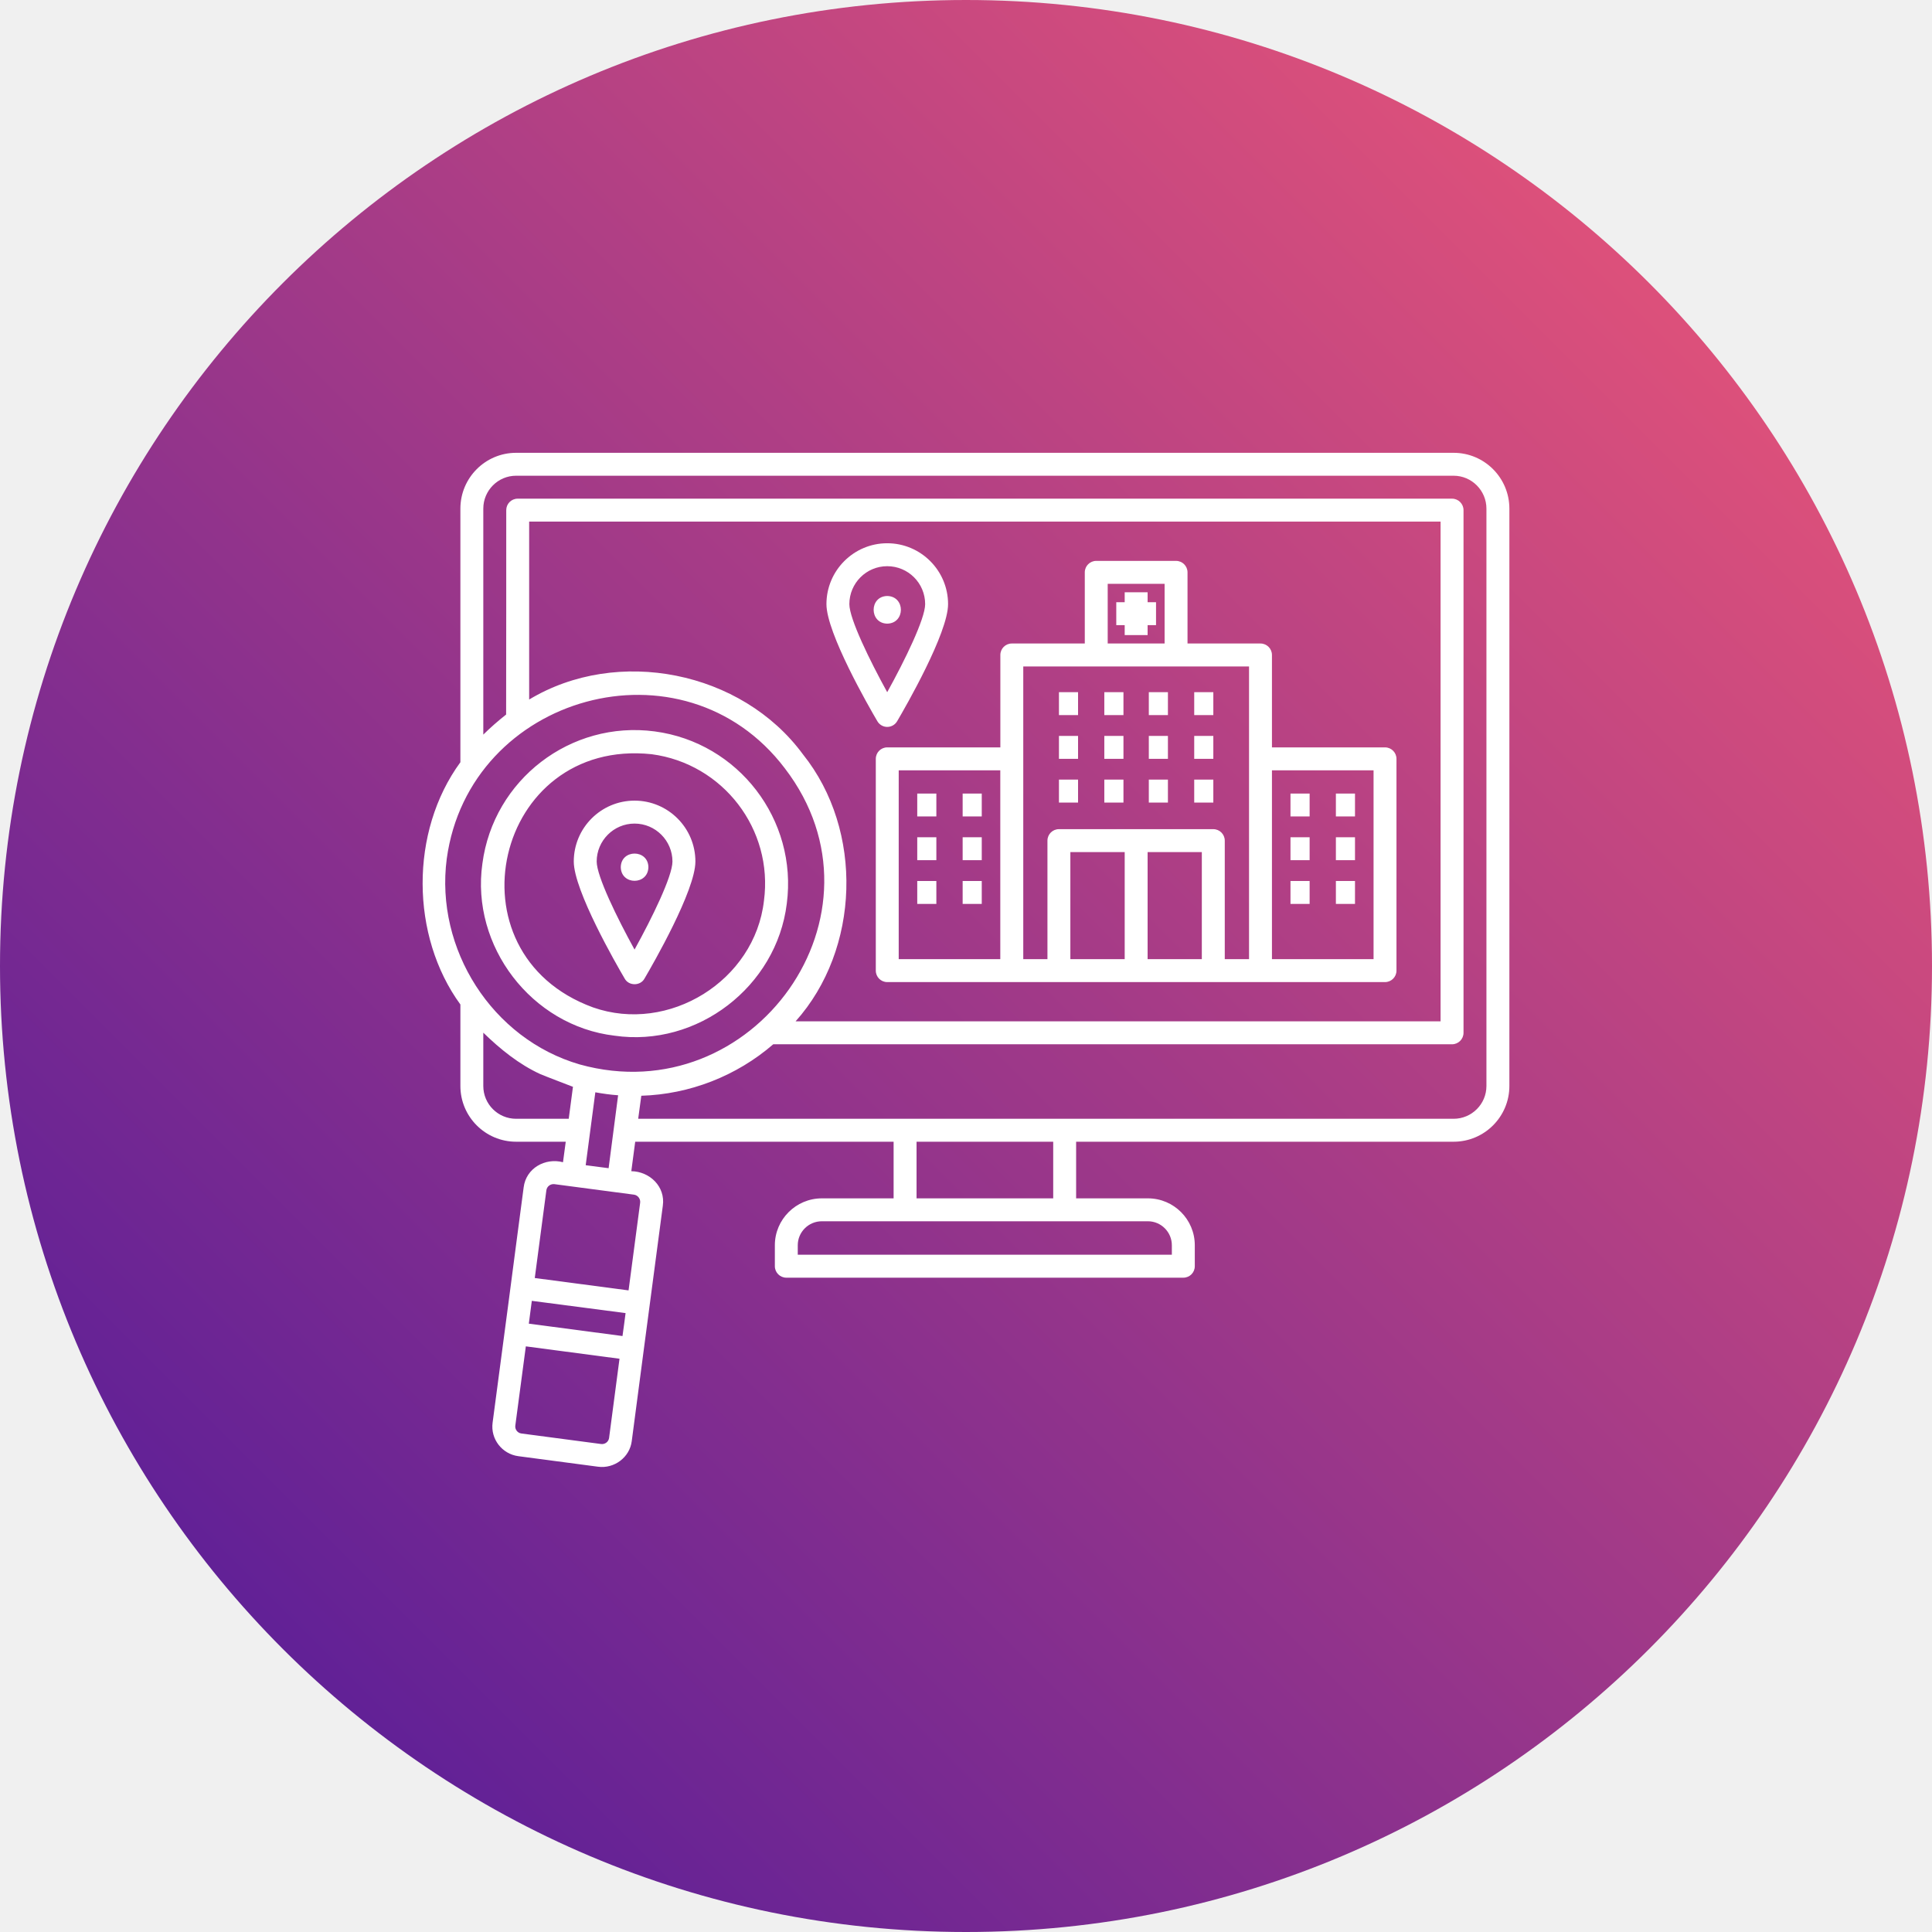
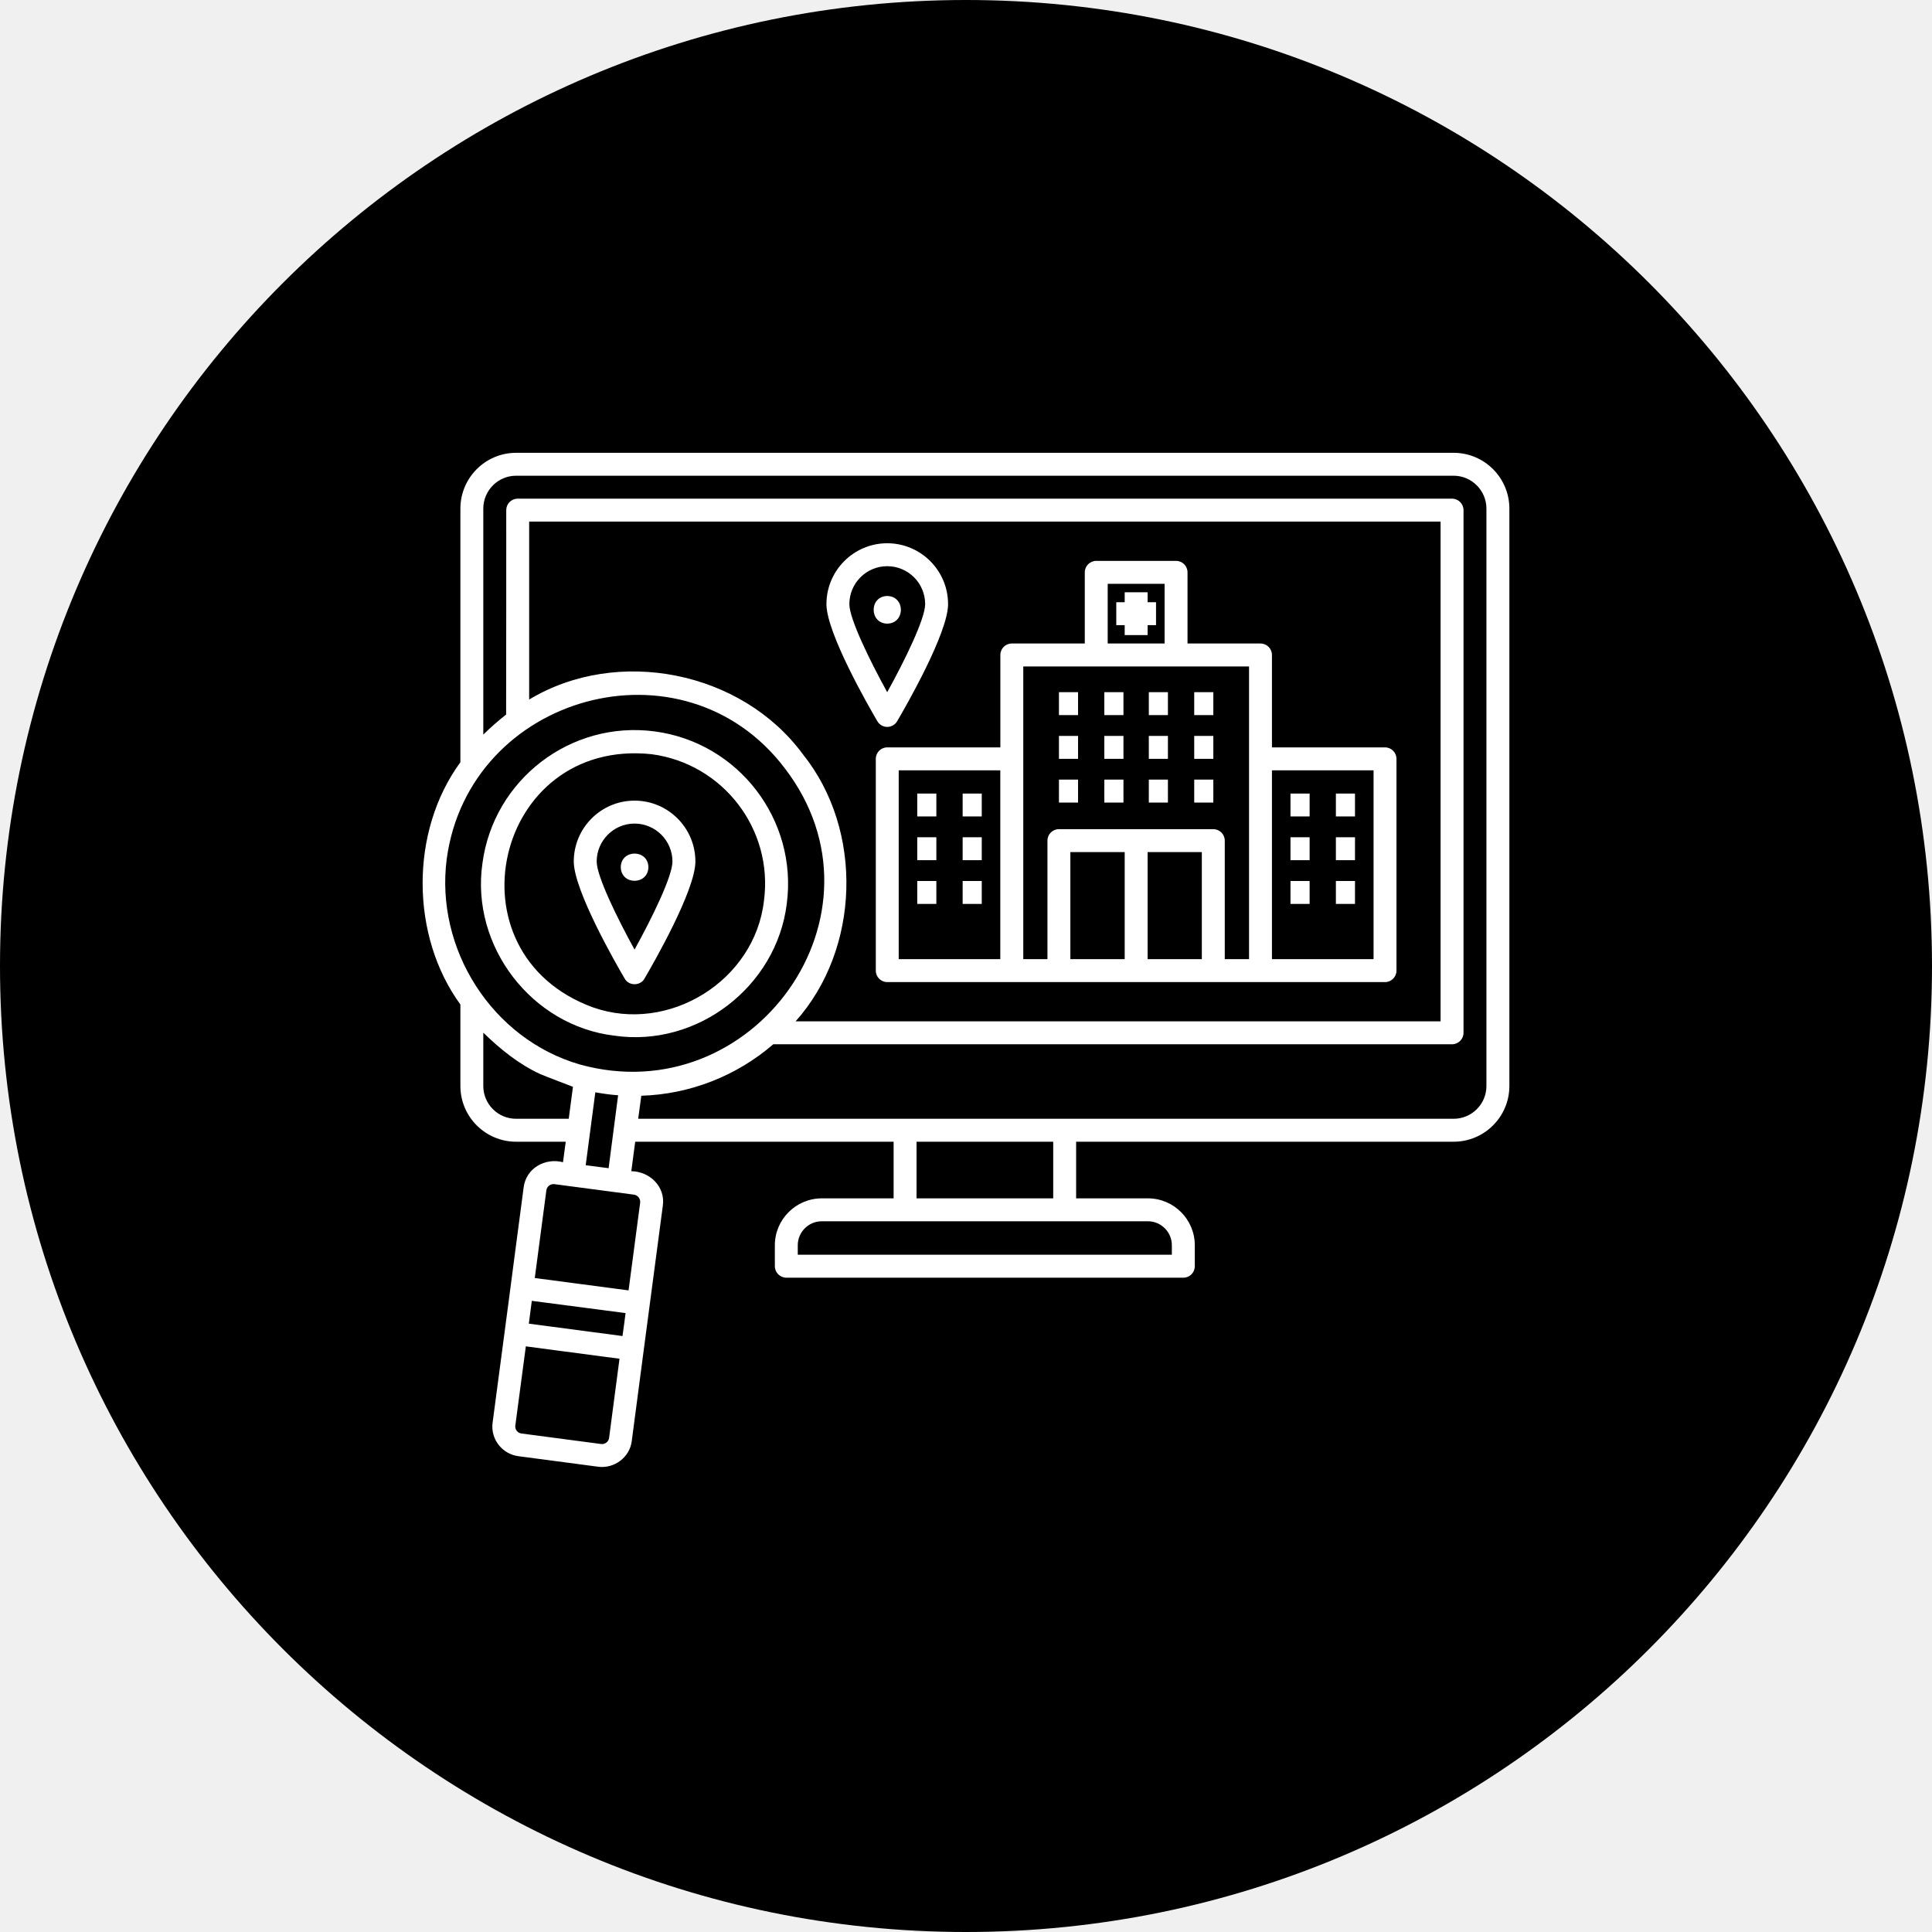
<svg xmlns="http://www.w3.org/2000/svg" width="64" height="64" viewBox="0 0 64 64" fill="none">
  <rect width="64" height="64" rx="32" fill="url(#paint0_linear_189_24401)" />
  <path d="M29.012 25.138V32.153C29.012 32.363 29.181 32.533 29.391 32.533C31.997 32.533 39.056 32.532 41.754 32.533C41.755 32.534 45.879 32.533 45.88 32.533C46.09 32.533 46.26 32.363 46.26 32.153V25.138C46.26 24.928 46.09 24.758 45.88 24.758H42.135V21.697C42.135 21.487 41.965 21.317 41.755 21.317H39.338V18.96C39.338 18.75 39.168 18.58 38.958 18.58H36.315C36.105 18.58 35.935 18.75 35.935 18.96V21.317H33.517C33.307 21.317 33.138 21.487 33.138 21.697V24.758H29.391C29.181 24.758 29.012 24.928 29.012 25.138ZM42.135 25.518H45.501V31.773H42.135V25.518ZM37.257 31.773H35.457V28.226H37.257V31.773ZM39.812 31.773H38.016V28.226H39.812V31.773ZM36.694 19.34H38.579V21.317H36.694V19.34ZM33.897 22.077H41.376V31.773H40.572V27.847C40.572 27.637 40.402 27.467 40.192 27.467H35.078C34.868 27.467 34.698 27.637 34.698 27.847V31.773H33.897V22.077ZM29.771 25.518H33.136V31.773H29.771V25.518ZM44.253 26.287H44.886V27.046H44.253V26.287ZM42.749 26.287H43.383V27.046H42.749V26.287ZM44.253 27.735H44.886V28.495H44.253V27.735ZM42.749 27.735H43.383V28.495H42.749V27.735ZM44.253 29.184H44.886V29.944H44.253V29.184ZM42.749 29.184H43.383V29.944H42.749V29.184ZM31.889 26.287H32.522V27.046H31.889V26.287ZM30.385 26.287H31.018V27.046H30.385V26.287ZM31.889 27.735H32.522V28.495H31.889V27.735ZM30.385 27.735H31.018V28.495H30.385V27.735ZM31.889 29.184H32.522V29.944H31.889V29.184ZM30.385 29.184H31.018V29.944H30.385V29.184ZM37.216 23.688H36.582V22.929H37.216V23.688ZM35.712 23.688H35.079V22.929H35.712V23.688ZM37.216 25.137H36.582V24.378H37.216V25.137ZM35.712 25.137H35.079V24.378H35.712V25.137ZM37.216 26.586H36.582V25.826H37.216V26.586ZM35.712 26.586H35.079V25.826H35.712V26.586ZM40.193 23.688H39.56V22.929H40.193V23.688ZM38.689 23.688H38.056V22.929H38.689V23.688ZM40.193 25.137H39.56V24.378H40.193V25.137ZM38.689 25.137H38.056V24.378H38.689V25.137ZM40.193 26.586H39.56V25.826H40.193V26.586ZM38.689 26.586H38.056V25.826H38.689V26.586ZM38.016 19.949H38.295V20.708H38.016V21.038H37.257V20.708H36.978V19.949H37.257V19.619H38.016V19.949ZM48.154 15H17.096C16.079 15 15.251 15.828 15.251 16.849V25.25C13.565 27.555 13.601 31.013 15.251 33.275V35.975C15.251 36.993 16.079 37.821 17.096 37.821H18.741L18.65 38.5C18.058 38.345 17.426 38.698 17.347 39.332C17.296 39.694 16.881 42.883 16.846 43.141C16.846 43.141 16.318 47.129 16.318 47.129C16.246 47.668 16.629 48.166 17.172 48.238L19.812 48.587C20.344 48.658 20.86 48.282 20.928 47.736C20.928 47.736 21.323 44.733 21.323 44.733C21.388 44.226 21.88 40.536 21.957 39.94C22.046 39.31 21.526 38.807 20.913 38.797L21.042 37.821H29.602V39.697H27.225C26.367 39.697 25.668 40.395 25.668 41.25V41.945C25.668 42.154 25.839 42.325 26.048 42.325H39.199C39.412 42.325 39.579 42.154 39.579 41.945V41.25C39.579 40.395 38.884 39.697 38.026 39.697H35.648V37.821H48.154C49.172 37.821 50 36.993 50 35.975V16.849C50 15.828 49.172 15 48.154 15ZM17.096 37.061C16.496 37.061 16.01 36.575 16.01 35.975V34.209C16.569 34.752 17.191 35.258 17.904 35.584C17.986 35.622 18.98 36.001 18.98 36.002C18.98 36.002 18.84 37.061 18.84 37.061H17.096ZM20.176 47.638C20.157 47.763 20.04 47.85 19.914 47.835L17.271 47.486C17.146 47.471 17.055 47.353 17.07 47.228L17.419 44.6L20.522 45.01L20.176 47.638ZM20.678 43.844L20.621 44.258L17.518 43.848C17.541 43.673 17.597 43.262 17.617 43.092L20.723 43.498L20.678 43.844ZM21.004 39.575C21.13 39.594 21.221 39.712 21.206 39.841L20.822 42.746L17.715 42.336L18.099 39.431C18.116 39.3 18.236 39.214 18.361 39.226C18.361 39.226 21.004 39.575 21.004 39.575ZM19.402 38.599C19.482 38.005 19.643 36.782 19.721 36.184C19.965 36.228 20.231 36.266 20.476 36.282C20.399 36.879 20.241 38.097 20.161 38.698L19.402 38.599ZM19.204 35.261C16.299 34.418 14.408 31.437 14.799 28.448C15.542 23.005 22.643 21.024 25.998 25.451C29.697 30.273 24.948 36.858 19.204 35.261ZM26.598 24.988C24.568 22.226 20.454 21.411 17.529 23.173V17.279H47.721V33.833H26.355C28.489 31.45 28.621 27.513 26.598 24.988ZM38.026 40.456C38.462 40.456 38.819 40.813 38.819 41.25V41.565H26.427V41.25C26.427 40.813 26.784 40.456 27.225 40.456H38.026ZM30.362 39.697V37.821H34.889V39.697H30.362ZM49.24 35.975C49.24 36.575 48.751 37.061 48.154 37.061H21.141L21.244 36.298C22.844 36.25 24.397 35.646 25.615 34.593H48.101C48.31 34.593 48.481 34.422 48.481 34.213V16.899C48.481 16.69 48.31 16.519 48.101 16.519H17.15C16.937 16.519 16.77 16.69 16.77 16.899C16.77 16.899 16.77 23.67 16.766 23.67C16.504 23.877 16.246 24.101 16.01 24.335V16.849C16.01 16.249 16.496 15.759 17.096 15.759H48.154C48.751 15.759 49.24 16.249 49.24 16.849V35.975ZM21.688 24.229C18.904 23.86 16.345 25.827 15.98 28.607C15.591 31.342 17.608 33.982 20.355 34.308C23.094 34.705 25.725 32.684 26.063 29.936C26.427 27.157 24.464 24.597 21.688 24.229ZM25.307 29.838C25.005 32.489 22.151 34.255 19.641 33.37C14.741 31.576 16.394 24.435 21.585 24.984C23.951 25.296 25.622 27.472 25.307 29.838ZM21.02 26.522C19.91 26.522 19.007 27.426 19.007 28.539C19.007 29.496 20.412 31.938 20.693 32.416C20.829 32.667 21.215 32.665 21.35 32.416C21.631 31.938 23.036 29.496 23.036 28.539C23.036 27.426 22.132 26.522 21.02 26.522ZM21.02 31.456C20.442 30.407 19.766 29.025 19.766 28.539C19.766 27.848 20.328 27.282 21.02 27.282C21.714 27.282 22.276 27.848 22.276 28.539C22.276 29.025 21.601 30.407 21.02 31.456ZM21.479 28.725C21.469 29.327 20.574 29.331 20.564 28.725C20.575 28.124 21.469 28.128 21.479 28.725ZM29.39 24.08C29.526 24.08 29.652 24.008 29.72 23.89C30.001 23.412 31.406 20.97 31.406 20.013C31.406 18.9 30.502 17.996 29.39 17.996C28.281 17.996 27.377 18.9 27.377 20.013C27.377 20.97 28.782 23.412 29.063 23.89C29.131 24.008 29.257 24.08 29.39 24.08ZM29.39 18.756C30.085 18.756 30.647 19.318 30.647 20.013C30.647 20.499 29.971 21.881 29.39 22.93C28.812 21.881 28.136 20.499 28.136 20.013C28.136 19.318 28.698 18.756 29.39 18.756ZM29.39 20.659C28.793 20.648 28.789 19.755 29.39 19.743C29.996 19.754 29.992 20.649 29.39 20.659Z" fill="white" />
  <defs>
    <linearGradient id="paint0_linear_189_24401" x1="64" y1="7.62939e-06" x2="7.62939e-06" y2="64" gradientUnits="userSpaceOnUse">
-       <stop stop-color="#F65A75" />
-       <stop offset="1" stop-color="#48179C" />
+       <stop stopColor="#F65A75" />
+       <stop offset="1" stopColor="#48179C" />
    </linearGradient>
  </defs>
</svg>
